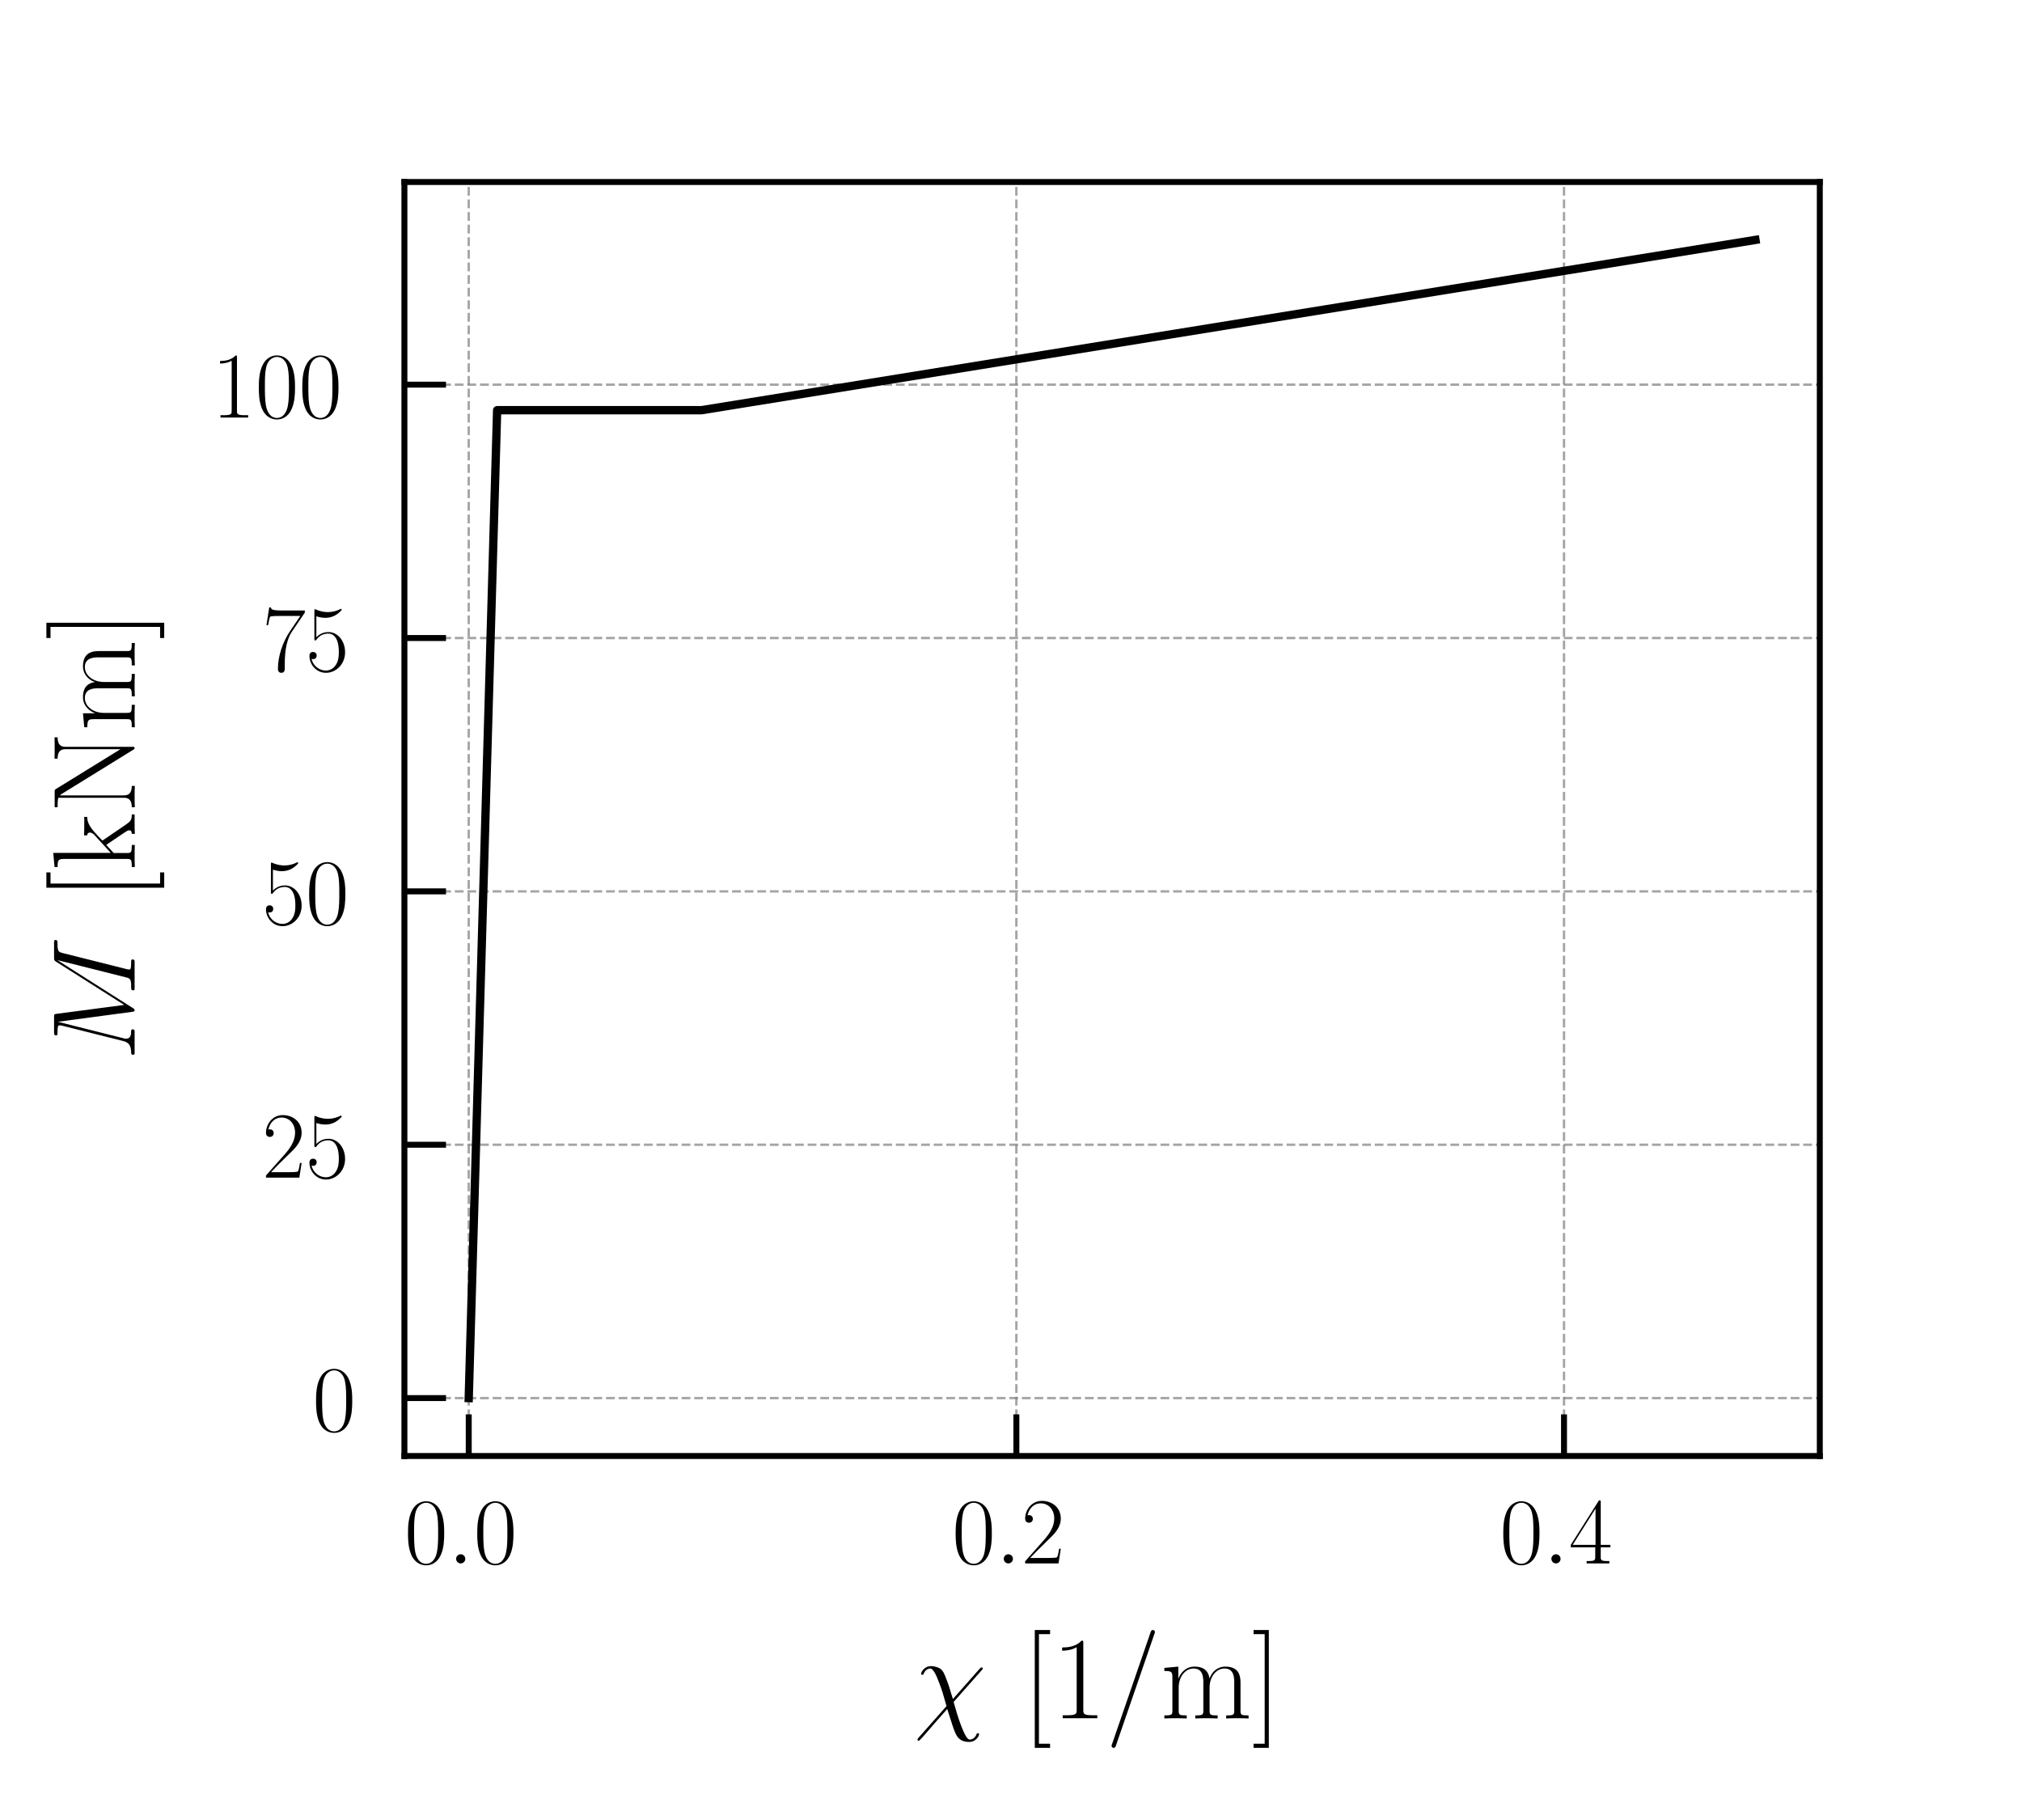
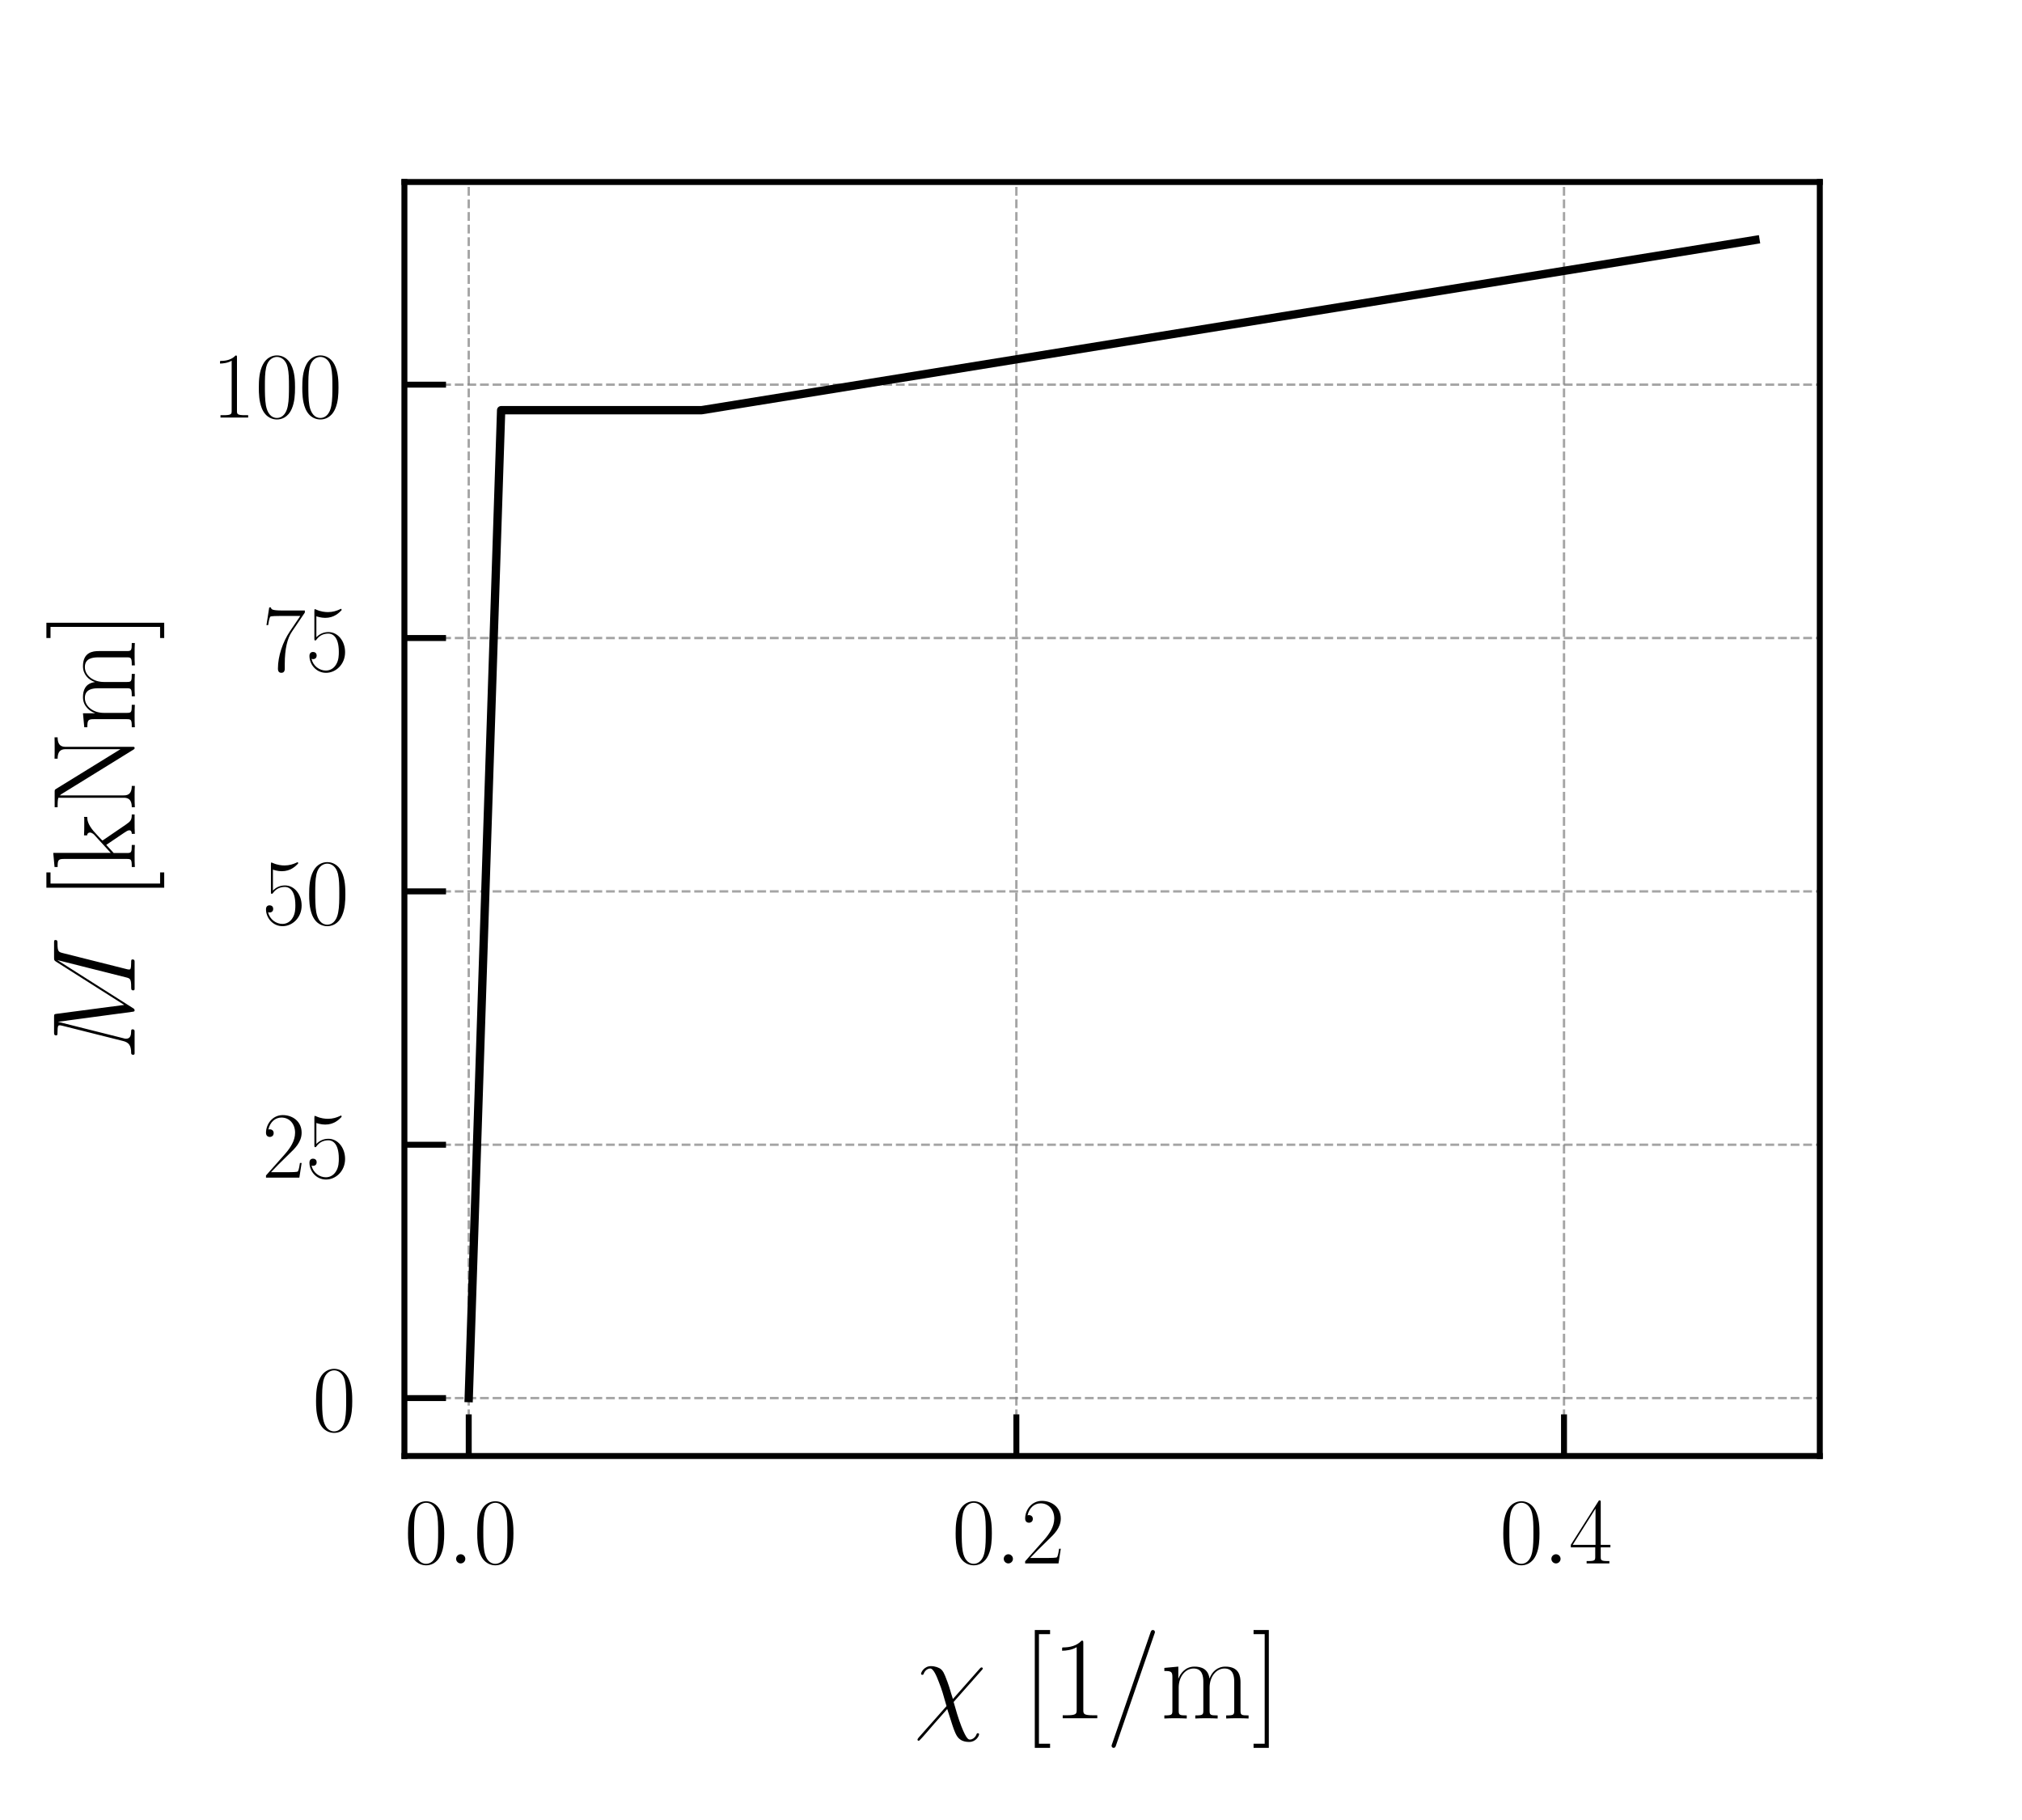
<svg xmlns="http://www.w3.org/2000/svg" xmlns:xlink="http://www.w3.org/1999/xlink" width="170.079pt" height="153.071pt" viewBox="0 0 170.079 153.071" version="1.1">
  <defs>
    <style type="text/css">*{stroke-linejoin: round; stroke-linecap: butt}</style>
  </defs>
  <g id="figure_1">
    <g id="patch_1">
      <path d="M 0 153.071  L 170.079 153.071  L 170.079 0  L 0 0  z " style="fill: #ffffff" />
    </g>
    <g id="axes_1">
      <g id="patch_2">
        <path d="M 34.016 122.457  L 153.071 122.457  L 153.071 15.307  L 34.016 15.307  z " style="fill: #ffffff" />
      </g>
      <g id="matplotlib.axis_1">
        <g id="xtick_1">
          <g id="line2d_1">
-             <path d="M 39.427 122.457  L 39.427 15.307  " clip-path="url(#p82029438a3)" style="fill: none; stroke-dasharray: 0.74,0.32; stroke-dashoffset: 0; stroke: #808080; stroke-opacity: 0.7; stroke-width: 0.2" />
+             <path d="M 39.427 122.457  L 39.427 15.307  " clip-path="url(#p29ed2baf7f)" style="fill: none; stroke-dasharray: 0.74,0.32; stroke-dashoffset: 0; stroke: #808080; stroke-opacity: 0.7; stroke-width: 0.2" />
          </g>
          <g id="line2d_2">
            <defs>
-               <path id="m8544bf4a7e" d="M 0 0  L 0 -3.5  " style="stroke: #000000; stroke-width: 0.5" />
-             </defs>
-             <g>
-               <use xlink:href="#m8544bf4a7e" x="39.427" y="122.457" style="stroke: #000000; stroke-width: 0.5" />
+               <path id="m26e6ad89e3" d="M 0 0  L 0 -3.5  " style="stroke: #000000; stroke-width: 0.5" />
+             </defs>
+             <g>
+               <use xlink:href="#m26e6ad89e3" x="39.427" y="122.457" style="stroke: #000000; stroke-width: 0.5" />
            </g>
          </g>
          <g id="text_1">
            <g transform="translate(34.017 131.4915) scale(0.08 -0.08)">
              <defs>
                <path id="CMR17-30" d="M 2688 2025  C 2688 2416 2682 3080 2413 3591  C 2176 4039 1798 4198 1466 4198  C 1158 4198 768 4058 525 3597  C 269 3118 243 2524 243 2025  C 243 1661 250 1106 448 619  C 723 -39 1216 -128 1466 -128  C 1760 -128 2208 -7 2470 600  C 2662 1042 2688 1559 2688 2025  z M 1466 -26  C 1056 -26 813 325 723 812  C 653 1188 653 1738 653 2096  C 653 2588 653 2997 736 3387  C 858 3929 1216 4096 1466 4096  C 1728 4096 2067 3923 2189 3400  C 2272 3036 2278 2607 2278 2096  C 2278 1680 2278 1169 2202 792  C 2067 95 1690 -26 1466 -26  z " transform="scale(0.015625)" />
                <path id="CMMI12-3a" d="M 1178 307  C 1178 492 1024 619 870 619  C 685 619 557 466 557 313  C 557 128 710 0 864 0  C 1050 0 1178 153 1178 307  z " transform="scale(0.015625)" />
              </defs>
              <use xlink:href="#CMR17-30" transform="scale(0.996264)" />
              <use xlink:href="#CMMI12-3a" transform="translate(45.69048 0) scale(0.996264)" />
              <use xlink:href="#CMR17-30" transform="translate(72.78765 0) scale(0.996264)" />
            </g>
          </g>
        </g>
        <g id="xtick_2">
          <g id="line2d_3">
-             <path d="M 85.491 122.457  L 85.491 15.307  " clip-path="url(#p82029438a3)" style="fill: none; stroke-dasharray: 0.74,0.32; stroke-dashoffset: 0; stroke: #808080; stroke-opacity: 0.7; stroke-width: 0.2" />
+             <path d="M 85.491 122.457  L 85.491 15.307  " clip-path="url(#p29ed2baf7f)" style="fill: none; stroke-dasharray: 0.74,0.32; stroke-dashoffset: 0; stroke: #808080; stroke-opacity: 0.7; stroke-width: 0.2" />
          </g>
          <g id="line2d_4">
            <g>
-               <use xlink:href="#m8544bf4a7e" x="85.491" y="122.457" style="stroke: #000000; stroke-width: 0.5" />
+               <use xlink:href="#m26e6ad89e3" x="85.491" y="122.457" style="stroke: #000000; stroke-width: 0.5" />
            </g>
          </g>
          <g id="text_2">
            <g transform="translate(80.08062 131.4915) scale(0.08 -0.08)">
              <defs>
                <path id="CMR17-32" d="M 2669 989  L 2554 989  C 2490 536 2438 459 2413 420  C 2381 369 1920 369 1830 369  L 602 369  C 832 619 1280 1072 1824 1597  C 2214 1967 2669 2402 2669 3035  C 2669 3790 2067 4224 1395 4224  C 691 4224 262 3604 262 3030  C 262 2780 448 2748 525 2748  C 589 2748 781 2787 781 3010  C 781 3207 614 3264 525 3264  C 486 3264 448 3258 422 3245  C 544 3790 915 4058 1306 4058  C 1862 4058 2227 3617 2227 3035  C 2227 2479 1901 2000 1536 1584  L 262 146  L 262 0  L 2515 0  L 2669 989  z " transform="scale(0.015625)" />
              </defs>
              <use xlink:href="#CMR17-30" transform="scale(0.996264)" />
              <use xlink:href="#CMMI12-3a" transform="translate(45.69048 0) scale(0.996264)" />
              <use xlink:href="#CMR17-32" transform="translate(72.78765 0) scale(0.996264)" />
            </g>
          </g>
        </g>
        <g id="xtick_3">
          <g id="line2d_5">
-             <path d="M 131.555 122.457  L 131.555 15.307  " clip-path="url(#p82029438a3)" style="fill: none; stroke-dasharray: 0.74,0.32; stroke-dashoffset: 0; stroke: #808080; stroke-opacity: 0.7; stroke-width: 0.2" />
+             <path d="M 131.555 122.457  L 131.555 15.307  " clip-path="url(#p29ed2baf7f)" style="fill: none; stroke-dasharray: 0.74,0.32; stroke-dashoffset: 0; stroke: #808080; stroke-opacity: 0.7; stroke-width: 0.2" />
          </g>
          <g id="line2d_6">
            <g>
-               <use xlink:href="#m8544bf4a7e" x="131.555" y="122.457" style="stroke: #000000; stroke-width: 0.5" />
+               <use xlink:href="#m26e6ad89e3" x="131.555" y="122.457" style="stroke: #000000; stroke-width: 0.5" />
            </g>
          </g>
          <g id="text_3">
            <g transform="translate(126.1443 131.4915) scale(0.08 -0.08)">
              <defs>
                <path id="CMR17-34" d="M 2150 4122  C 2150 4256 2144 4256 2029 4256  L 128 1254  L 128 1088  L 1779 1088  L 1779 457  C 1779 224 1766 160 1318 160  L 1197 160  L 1197 0  C 1402 0 1747 0 1965 0  C 2182 0 2528 0 2733 0  L 2733 160  L 2611 160  C 2163 160 2150 224 2150 457  L 2150 1088  L 2803 1088  L 2803 1254  L 2150 1254  L 2150 4122  z M 1798 3703  L 1798 1254  L 256 1254  L 1798 3703  z " transform="scale(0.015625)" />
              </defs>
              <use xlink:href="#CMR17-30" transform="scale(0.996264)" />
              <use xlink:href="#CMMI12-3a" transform="translate(45.69048 0) scale(0.996264)" />
              <use xlink:href="#CMR17-34" transform="translate(72.78765 0) scale(0.996264)" />
            </g>
          </g>
        </g>
        <g id="text_4">
          <g transform="translate(76.86625 144.5132) scale(0.1 -0.1)">
            <defs>
              <path id="CMMI12-1f" d="M 2112 1039  C 1939 1566 1978 1515 1818 1959  C 1619 2505 1568 2550 1478 2639  C 1363 2740 1146 2816 922 2816  C 563 2816 390 2486 390 2403  C 390 2365 422 2346 461 2346  C 512 2346 525 2378 531 2403  C 627 2651 826 2689 883 2689  C 1069 2689 1248 2232 1363 1928  C 1517 1540 1594 1273 1766 657  L 256 -1049  C 198 -1119 198 -1144 198 -1151  C 198 -1202 230 -1215 256 -1215  C 282 -1215 301 -1202 320 -1183  C 499 -1004 896 -533 1062 -342  L 1805 499  C 2118 -479 2118 -492 2214 -727  C 2317 -968 2451 -1280 2995 -1280  C 3360 -1280 3526 -955 3526 -866  C 3526 -822 3488 -809 3456 -809  C 3405 -809 3398 -835 3379 -886  C 3309 -1063 3142 -1152 3040 -1152  C 2957 -1152 2854 -1152 2573 -447  C 2406 -21 2259 486 2150 880  L 3667 2594  C 3718 2652 3725 2658 3725 2683  C 3725 2727 3693 2746 3661 2746  C 3642 2746 3622 2746 3558 2677  L 2112 1039  z " transform="scale(0.015625)" />
              <path id="CMR17-5b" d="M 1504 -1600  L 1504 -1377  L 902 -1377  L 902 4544  L 1504 4544  L 1504 4767  L 678 4767  L 678 -1600  L 1504 -1600  z " transform="scale(0.015625)" />
              <path id="CMR17-31" d="M 1702 4058  C 1702 4192 1696 4192 1606 4192  C 1357 3916 979 3827 621 3827  C 602 3827 570 3827 563 3808  C 557 3795 557 3782 557 3648  C 755 3648 1088 3686 1344 3839  L 1344 461  C 1344 236 1331 160 781 160  L 589 160  L 589 0  C 896 0 1216 0 1523 0  C 1830 0 2150 0 2458 0  L 2458 160  L 2266 160  C 1715 160 1702 230 1702 458  L 1702 4058  z " transform="scale(0.015625)" />
              <path id="CMR17-2f" d="M 2605 4545  C 2637 4627 2637 4640 2637 4653  C 2637 4729 2579 4768 2528 4768  C 2451 4768 2426 4717 2400 4640  L 326 -1377  C 294 -1460 294 -1473 294 -1486  C 294 -1562 352 -1600 403 -1600  C 480 -1600 506 -1549 531 -1473  L 2605 4545  z " transform="scale(0.015625)" />
              <path id="CMR17-6d" d="M 4326 1933  C 4326 2252 4269 2790 3507 2790  C 3072 2790 2771 2496 2656 2151  L 2650 2151  C 2573 2676 2195 2790 1837 2790  C 1331 2790 1069 2400 973 2144  L 966 2144  L 966 2790  L 211 2720  L 211 2554  C 589 2554 646 2515 646 2208  L 646 428  C 646 184 621 153 211 153  L 211 -13  C 365 0 646 0 813 0  C 979 0 1267 0 1421 -13  L 1421 153  C 1011 153 986 178 986 428  L 986 1658  C 986 2247 1344 2688 1792 2688  C 2266 2688 2317 2266 2317 1958  L 2317 428  C 2317 184 2291 153 1882 153  L 1882 -13  C 2035 0 2317 0 2483 0  C 2650 0 2938 0 3091 -13  L 3091 153  C 2682 153 2656 178 2656 428  L 2656 1658  C 2656 2247 3014 2688 3462 2688  C 3936 2688 3987 2266 3987 1958  L 3987 428  C 3987 184 3962 153 3552 153  L 3552 -13  C 3706 0 3987 0 4154 0  C 4320 0 4608 0 4762 -13  L 4762 153  C 4352 153 4326 178 4326 428  L 4326 1933  z " transform="scale(0.015625)" />
              <path id="CMR17-5d" d="M 915 4767  L 90 4767  L 90 4544  L 691 4544  L 691 -1377  L 90 -1377  L 90 -1600  L 915 -1600  L 915 4767  z " transform="scale(0.015625)" />
            </defs>
            <use xlink:href="#CMMI12-1f" transform="scale(0.996264)" />
            <use xlink:href="#CMR17-5b" transform="translate(91.18892 0) scale(0.996264)" />
            <use xlink:href="#CMR17-31" transform="translate(116.06 0) scale(0.996264)" />
            <use xlink:href="#CMR17-2f" transform="translate(161.7505 0) scale(0.996264)" />
            <use xlink:href="#CMR17-6d" transform="translate(207.4409 0) scale(0.996264)" />
            <use xlink:href="#CMR17-5d" transform="translate(284.3605 0) scale(0.996264)" />
          </g>
        </g>
      </g>
      <g id="matplotlib.axis_2">
        <g id="ytick_1">
          <g id="line2d_7">
-             <path d="M 34.016 117.586  L 153.071 117.586  " clip-path="url(#p82029438a3)" style="fill: none; stroke-dasharray: 0.74,0.32; stroke-dashoffset: 0; stroke: #808080; stroke-opacity: 0.7; stroke-width: 0.2" />
+             <path d="M 34.016 117.586  L 153.071 117.586  " clip-path="url(#p29ed2baf7f)" style="fill: none; stroke-dasharray: 0.74,0.32; stroke-dashoffset: 0; stroke: #808080; stroke-opacity: 0.7; stroke-width: 0.2" />
          </g>
          <g id="line2d_8">
            <defs>
-               <path id="m1fcf919111" d="M 0 0  L 3.5 0  " style="stroke: #000000; stroke-width: 0.5" />
-             </defs>
-             <g>
-               <use xlink:href="#m1fcf919111" x="34.016" y="117.586" style="stroke: #000000; stroke-width: 0.5" />
+               <path id="mfce957f896" d="M 0 0  L 3.5 0  " style="stroke: #000000; stroke-width: 0.5" />
+             </defs>
+             <g>
+               <use xlink:href="#mfce957f896" x="34.016" y="117.586" style="stroke: #000000; stroke-width: 0.5" />
            </g>
          </g>
          <g id="text_5">
            <g transform="translate(26.28157 120.3537) scale(0.08 -0.08)">
              <use xlink:href="#CMR17-30" transform="scale(0.996264)" />
            </g>
          </g>
        </g>
        <g id="ytick_2">
          <g id="line2d_9">
-             <path d="M 34.016 96.278  L 153.071 96.278  " clip-path="url(#p82029438a3)" style="fill: none; stroke-dasharray: 0.74,0.32; stroke-dashoffset: 0; stroke: #808080; stroke-opacity: 0.7; stroke-width: 0.2" />
+             <path d="M 34.016 96.278  L 153.071 96.278  " clip-path="url(#p29ed2baf7f)" style="fill: none; stroke-dasharray: 0.74,0.32; stroke-dashoffset: 0; stroke: #808080; stroke-opacity: 0.7; stroke-width: 0.2" />
          </g>
          <g id="line2d_10">
            <g>
-               <use xlink:href="#m1fcf919111" x="34.016" y="96.278" style="stroke: #000000; stroke-width: 0.5" />
+               <use xlink:href="#mfce957f896" x="34.016" y="96.278" style="stroke: #000000; stroke-width: 0.5" />
            </g>
          </g>
          <g id="text_6">
            <g transform="translate(22.04738 99.04519) scale(0.08 -0.08)">
              <defs>
                <path id="CMR17-35" d="M 730 3692  C 794 3666 1056 3584 1325 3584  C 1920 3584 2246 3911 2432 4100  C 2432 4157 2432 4192 2394 4192  C 2387 4192 2374 4192 2323 4163  C 2099 4058 1837 3973 1517 3973  C 1325 3973 1037 3999 723 4139  C 653 4171 640 4171 634 4171  C 602 4171 595 4164 595 4037  L 595 2203  C 595 2089 595 2057 659 2057  C 691 2057 704 2070 736 2114  C 941 2401 1222 2522 1542 2522  C 1766 2522 2246 2382 2246 1289  C 2246 1085 2246 715 2054 421  C 1894 159 1645 25 1370 25  C 947 25 518 320 403 814  C 429 807 480 795 506 795  C 589 795 749 840 749 1038  C 749 1210 627 1280 506 1280  C 358 1280 262 1190 262 1011  C 262 454 704 -128 1382 -128  C 2042 -128 2669 440 2669 1264  C 2669 2030 2170 2624 1549 2624  C 1222 2624 947 2503 730 2274  L 730 3692  z " transform="scale(0.015625)" />
              </defs>
              <use xlink:href="#CMR17-32" transform="scale(0.996264)" />
              <use xlink:href="#CMR17-35" transform="translate(45.69048 0) scale(0.996264)" />
            </g>
          </g>
        </g>
        <g id="ytick_3">
          <g id="line2d_11">
-             <path d="M 34.016 74.969  L 153.071 74.969  " clip-path="url(#p82029438a3)" style="fill: none; stroke-dasharray: 0.74,0.32; stroke-dashoffset: 0; stroke: #808080; stroke-opacity: 0.7; stroke-width: 0.2" />
+             <path d="M 34.016 74.969  L 153.071 74.969  " clip-path="url(#p29ed2baf7f)" style="fill: none; stroke-dasharray: 0.74,0.32; stroke-dashoffset: 0; stroke: #808080; stroke-opacity: 0.7; stroke-width: 0.2" />
          </g>
          <g id="line2d_12">
            <g>
-               <use xlink:href="#m1fcf919111" x="34.016" y="74.969" style="stroke: #000000; stroke-width: 0.5" />
+               <use xlink:href="#mfce957f896" x="34.016" y="74.969" style="stroke: #000000; stroke-width: 0.5" />
            </g>
          </g>
          <g id="text_7">
            <g transform="translate(22.04738 77.73672) scale(0.08 -0.08)">
              <use xlink:href="#CMR17-35" transform="scale(0.996264)" />
              <use xlink:href="#CMR17-30" transform="translate(45.69048 0) scale(0.996264)" />
            </g>
          </g>
        </g>
        <g id="ytick_4">
          <g id="line2d_13">
-             <path d="M 34.016 53.661  L 153.071 53.661  " clip-path="url(#p82029438a3)" style="fill: none; stroke-dasharray: 0.74,0.32; stroke-dashoffset: 0; stroke: #808080; stroke-opacity: 0.7; stroke-width: 0.2" />
+             <path d="M 34.016 53.661  L 153.071 53.661  " clip-path="url(#p29ed2baf7f)" style="fill: none; stroke-dasharray: 0.74,0.32; stroke-dashoffset: 0; stroke: #808080; stroke-opacity: 0.7; stroke-width: 0.2" />
          </g>
          <g id="line2d_14">
            <g>
-               <use xlink:href="#m1fcf919111" x="34.016" y="53.661" style="stroke: #000000; stroke-width: 0.5" />
+               <use xlink:href="#mfce957f896" x="34.016" y="53.661" style="stroke: #000000; stroke-width: 0.5" />
            </g>
          </g>
          <g id="text_8">
            <g transform="translate(22.04738 56.42825) scale(0.08 -0.08)">
              <defs>
                <path id="CMR17-37" d="M 2886 3941  L 2886 4081  L 1382 4081  C 634 4081 621 4165 595 4288  L 480 4288  L 294 3094  L 410 3094  C 429 3215 474 3540 550 3661  C 589 3712 1062 3712 1171 3712  L 2579 3712  L 1869 2661  C 1395 1954 1069 999 1069 165  C 1069 89 1069 -128 1299 -128  C 1530 -128 1530 89 1530 171  L 1530 465  C 1530 1508 1709 2196 2003 2636  L 2886 3941  z " transform="scale(0.015625)" />
              </defs>
              <use xlink:href="#CMR17-37" transform="scale(0.996264)" />
              <use xlink:href="#CMR17-35" transform="translate(45.69048 0) scale(0.996264)" />
            </g>
          </g>
        </g>
        <g id="ytick_5">
          <g id="line2d_15">
-             <path d="M 34.016 32.352  L 153.071 32.352  " clip-path="url(#p82029438a3)" style="fill: none; stroke-dasharray: 0.74,0.32; stroke-dashoffset: 0; stroke: #808080; stroke-opacity: 0.7; stroke-width: 0.2" />
+             <path d="M 34.016 32.352  L 153.071 32.352  " clip-path="url(#p29ed2baf7f)" style="fill: none; stroke-dasharray: 0.74,0.32; stroke-dashoffset: 0; stroke: #808080; stroke-opacity: 0.7; stroke-width: 0.2" />
          </g>
          <g id="line2d_16">
            <g>
-               <use xlink:href="#m1fcf919111" x="34.016" y="32.352" style="stroke: #000000; stroke-width: 0.5" />
+               <use xlink:href="#mfce957f896" x="34.016" y="32.352" style="stroke: #000000; stroke-width: 0.5" />
            </g>
          </g>
          <g id="text_9">
            <g transform="translate(17.8132 35.11978) scale(0.08 -0.08)">
              <use xlink:href="#CMR17-31" transform="scale(0.996264)" />
              <use xlink:href="#CMR17-30" transform="translate(45.69048 0) scale(0.996264)" />
              <use xlink:href="#CMR17-30" transform="translate(91.38095 0) scale(0.996264)" />
            </g>
          </g>
        </g>
        <g id="text_10">
          <g transform="translate(11.32254 89.20156) rotate(-90) scale(0.1 -0.1)">
            <defs>
              <path id="CMMI12-4d" d="M 5811 3886  C 5869 4103 5882 4167 6336 4167  C 6458 4167 6515 4167 6515 4288  C 6515 4352 6470 4352 6349 4352  L 5581 4352  C 5421 4352 5414 4346 5344 4243  L 3008 562  L 2528 4211  C 2509 4352 2502 4352 2336 4352  L 1542 4352  C 1421 4352 1363 4352 1363 4231  C 1363 4167 1421 4167 1517 4167  C 1907 4167 1907 4116 1907 4046  C 1907 4034 1907 3995 1882 3899  L 1062 634  C 986 327 838 186 410 186  C 390 186 314 186 314 73  C 314 0 371 0 397 0  C 525 0 851 0 979 0  L 1286 0  C 1376 0 1485 0 1574 0  C 1619 0 1690 0 1690 122  C 1690 180 1626 186 1600 186  C 1389 186 1184 224 1184 454  C 1184 518 1184 524 1210 613  L 2093 4129  L 2099 4129  L 2630 172  C 2650 19 2656 0 2714 0  C 2784 0 2816 51 2848 109  L 5421 4161  L 5427 4161  L 4499 473  C 4442 250 4429 186 3981 186  C 3859 186 3795 186 3795 70  C 3795 0 3853 0 3891 0  C 4000 0 4128 0 4237 0  L 4992 0  C 5101 0 5235 0 5344 0  C 5395 0 5466 0 5466 122  C 5466 186 5408 186 5312 186  C 4922 186 4922 234 4922 294  C 4922 301 4922 345 4934 396  L 5811 3886  z " transform="scale(0.015625)" />
              <path id="CMR17-6b" d="M 1670 1673  C 1664 1686 1632 1724 1632 1743  C 1632 1756 2086 2171 2144 2222  C 2509 2528 2739 2560 2906 2560  L 2906 2733  C 2867 2733 2854 2733 2848 2720  L 2534 2720  C 2355 2720 2080 2720 1907 2733  L 1907 2566  C 1997 2559 2061 2508 2061 2419  C 2061 2291 1933 2170 1926 2170  L 960 1289  L 960 4396  L 198 4326  L 198 4160  C 576 4160 634 4122 634 3817  L 634 426  C 634 184 608 153 198 153  L 198 -13  C 352 0 634 0 794 0  C 954 0 1235 0 1389 -13  L 1389 153  C 979 153 954 178 954 428  L 954 1130  L 1395 1532  L 2042 574  C 2118 459 2182 369 2182 286  C 2182 172 2067 153 1990 153  L 1990 -13  C 2144 0 2419 0 2579 0  C 2694 0 2931 0 3040 0  L 3040 153  C 2739 153 2669 210 2477 491  L 1670 1673  z " transform="scale(0.015625)" />
              <path id="CMR17-4e" d="M 1312 4250  C 1267 4320 1261 4320 1139 4320  L 326 4320  L 326 4160  L 448 4160  C 704 4160 819 4129 838 4122  L 838 610  C 838 451 838 153 326 153  L 326 -13  C 474 0 742 0 902 0  C 1062 0 1331 0 1478 -13  L 1478 153  C 966 153 966 451 966 610  L 966 4033  C 1011 3995 1011 3982 1056 3919  L 3430 76  C 3475 0 3494 0 3526 0  C 3590 0 3590 19 3590 139  L 3590 3705  C 3590 3863 3590 4160 4102 4160  L 4102 4326  C 3955 4320 3686 4320 3526 4320  C 3366 4320 3098 4320 2950 4326  L 2950 4160  C 3462 4160 3462 3862 3462 3703  L 3462 763  L 1312 4250  z " transform="scale(0.015625)" />
            </defs>
            <use xlink:href="#CMMI12-4d" transform="scale(0.996264)" />
            <use xlink:href="#CMR17-5b" transform="translate(134.856 0) scale(0.996264)" />
            <use xlink:href="#CMR17-6b" transform="translate(159.7271 0) scale(0.996264)" />
            <use xlink:href="#CMR17-4e" transform="translate(208.02 0) scale(0.996264)" />
            <use xlink:href="#CMR17-6d" transform="translate(277.0924 0) scale(0.996264)" />
            <use xlink:href="#CMR17-5d" transform="translate(354.012 0) scale(0.996264)" />
          </g>
        </g>
      </g>
      <g id="line2d_17">
-         <path d="M 39.427 117.586  L 41.816 34.498  L 59.013 34.498  L 147.659 20.178  " clip-path="url(#p82029438a3)" style="fill: none; stroke: #000000; stroke-width: 0.7; stroke-linecap: square" />
+         <path d="M 39.427 117.586  L 42.153 34.498  L 59.013 34.498  L 147.659 20.178  " clip-path="url(#p29ed2baf7f)" style="fill: none; stroke: #000000; stroke-width: 0.7; stroke-linecap: square" />
      </g>
      <g id="patch_3">
        <path d="M 34.016 122.457  L 34.016 15.307  " style="fill: none; stroke: #000000; stroke-width: 0.5; stroke-linejoin: miter; stroke-linecap: square" />
      </g>
      <g id="patch_4">
        <path d="M 153.071 122.457  L 153.071 15.307  " style="fill: none; stroke: #000000; stroke-width: 0.5; stroke-linejoin: miter; stroke-linecap: square" />
      </g>
      <g id="patch_5">
        <path d="M 34.016 122.457  L 153.071 122.457  " style="fill: none; stroke: #000000; stroke-width: 0.5; stroke-linejoin: miter; stroke-linecap: square" />
      </g>
      <g id="patch_6">
        <path d="M 34.016 15.307  L 153.071 15.307  " style="fill: none; stroke: #000000; stroke-width: 0.5; stroke-linejoin: miter; stroke-linecap: square" />
      </g>
    </g>
  </g>
  <defs>
-     <clipPath id="p82029438a3">
+     <clipPath id="p29ed2baf7f">
      <rect x="34.016" y="15.307" width="119.055" height="107.15" />
    </clipPath>
  </defs>
</svg>
